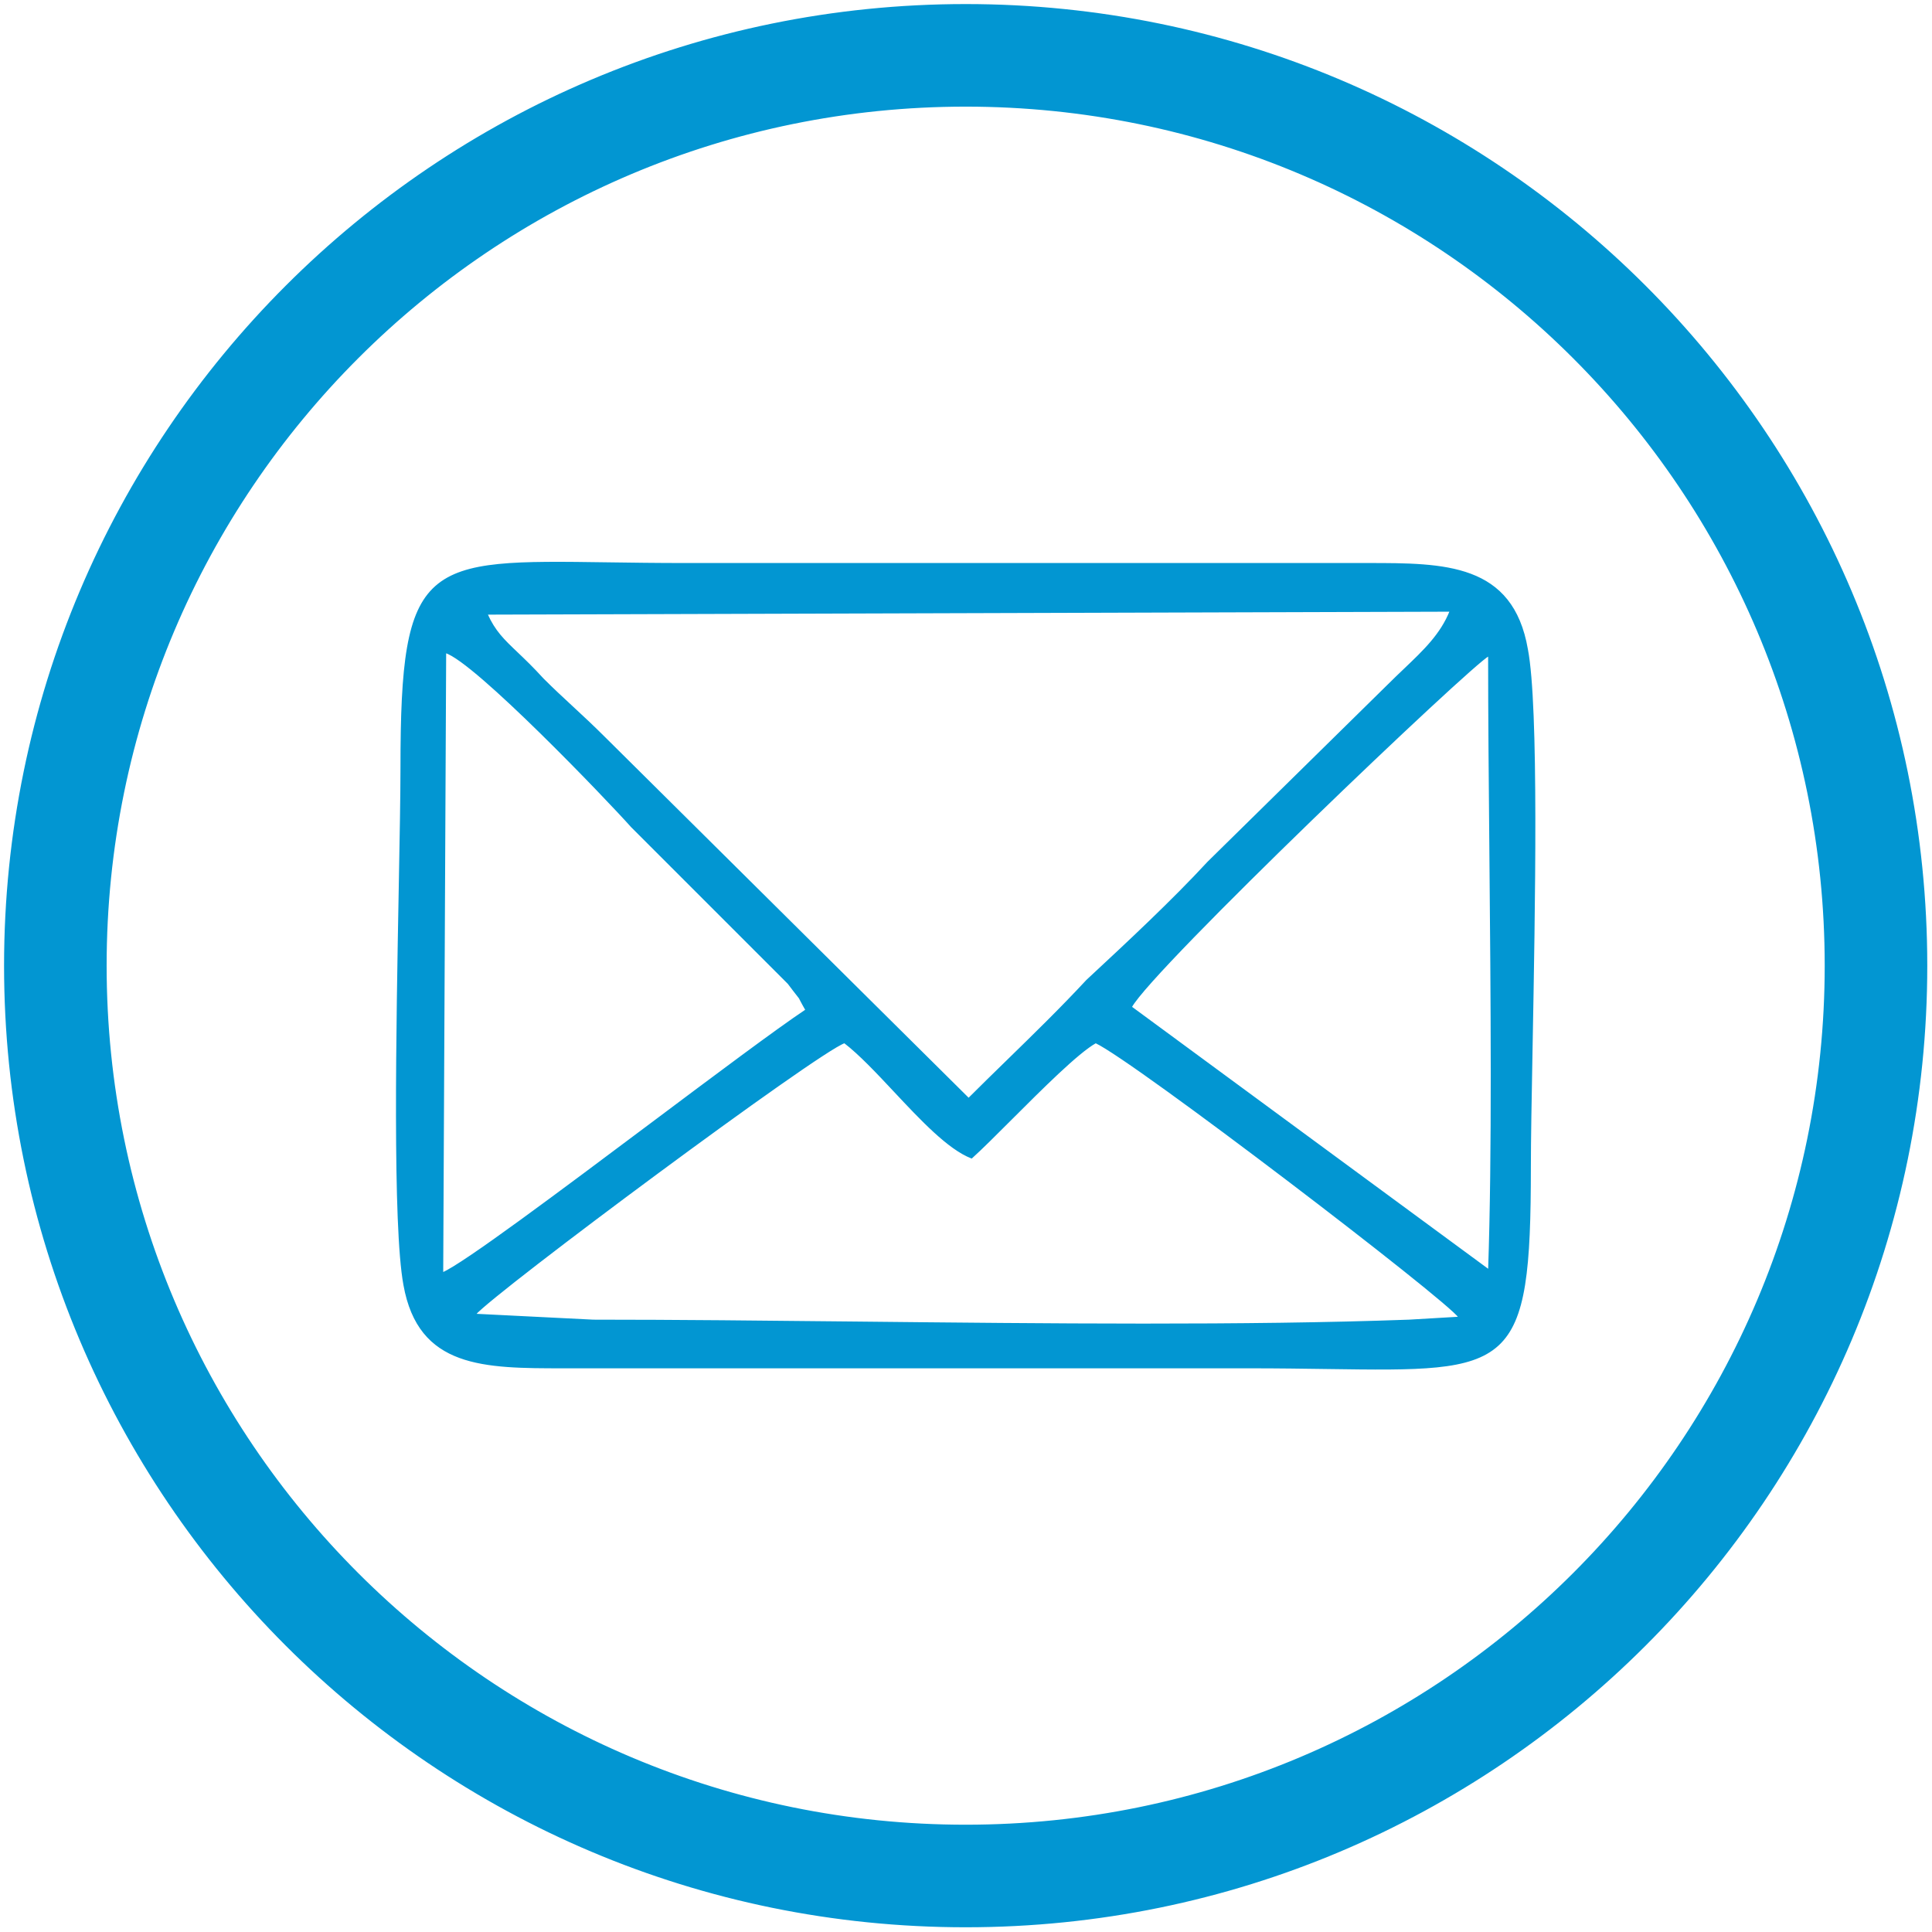
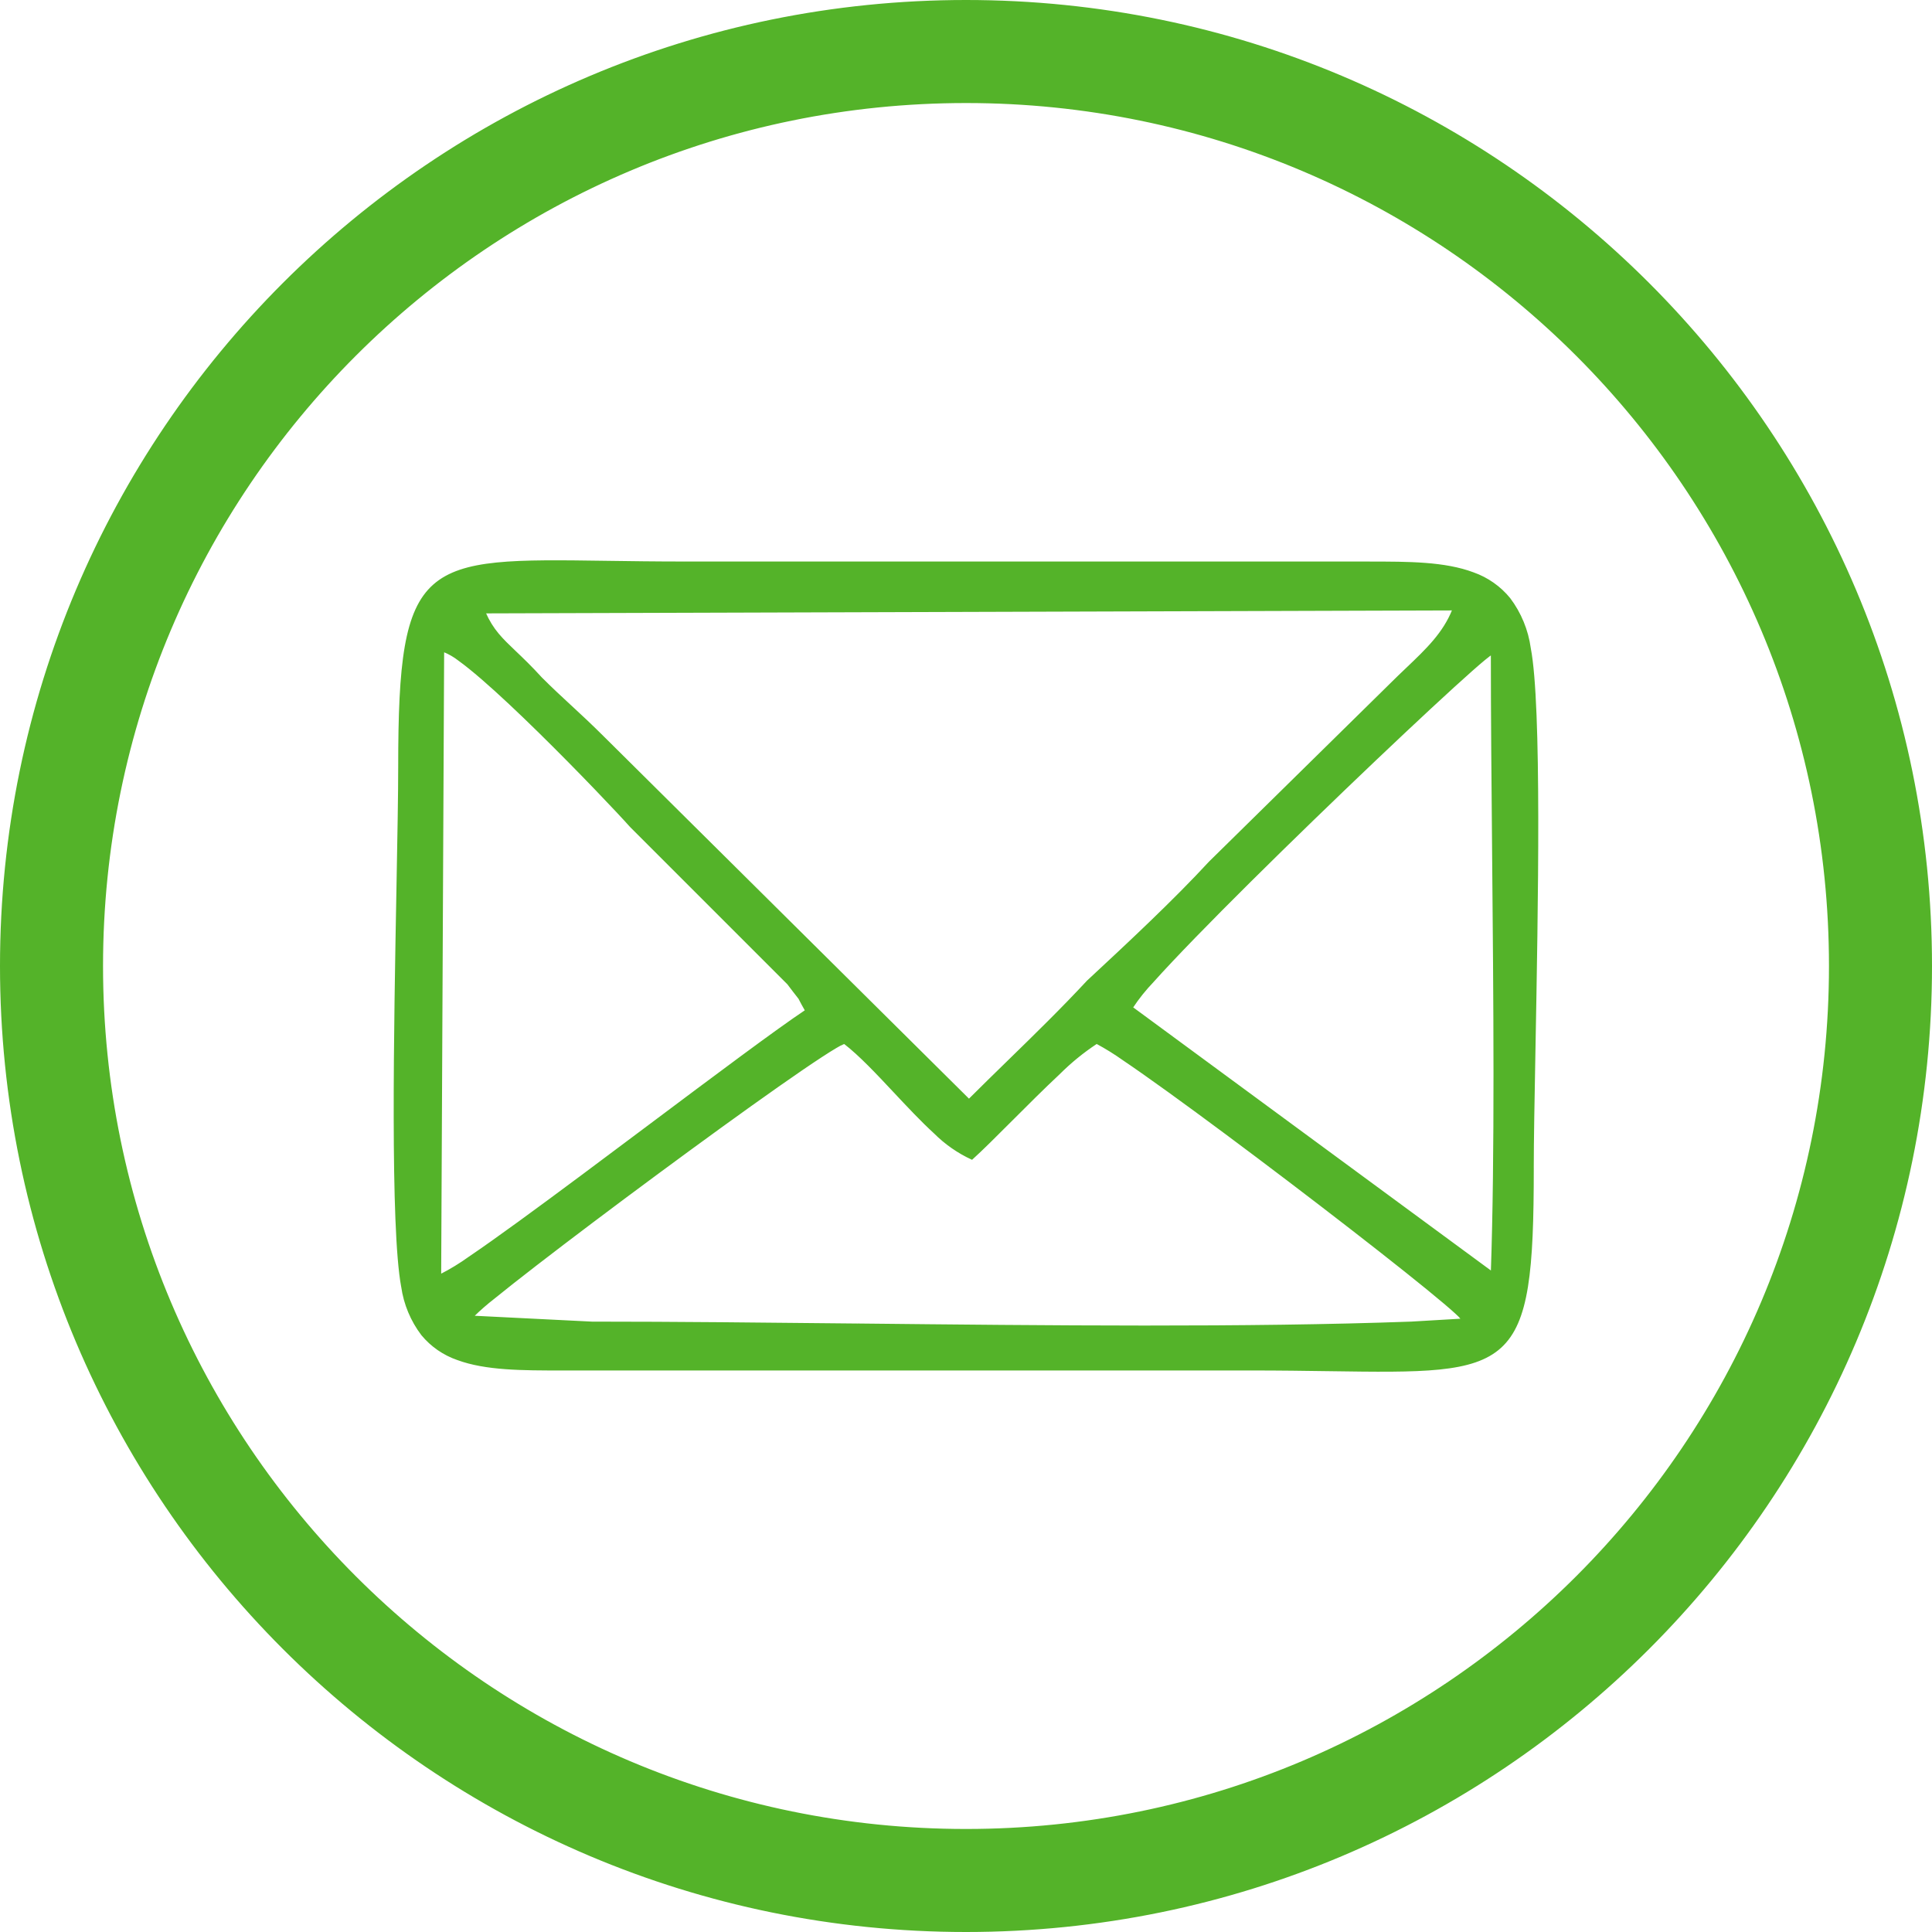
- <svg xmlns="http://www.w3.org/2000/svg" width="407" height="407" viewBox="0 0 407 407" fill="none">
-   <path fill-rule="evenodd" clip-rule="evenodd" d="M22.32 203.43C22.32 103.406 103.406 22.32 203.43 22.32C303.455 22.32 384.541 103.406 384.541 203.43C384.541 303.455 303.455 384.541 203.43 384.541C103.406 384.541 22.32 303.455 22.32 203.43ZM203.43 1C91.631 1 1 91.631 1 203.43C1 315.23 91.631 405.861 203.43 405.861C315.23 405.861 405.861 315.23 405.861 203.43C405.861 91.631 315.23 1 203.43 1ZM177.903 219.619C172.299 221.487 104.432 271.92 100.074 276.901L124.979 278.146C142.431 278.146 161.338 278.345 180.665 278.547C220.638 278.967 262.41 279.405 296.825 278.146L307.41 277.524C304.919 273.788 238.92 223.355 230.826 219.619C227.09 221.694 219.48 229.304 212.977 235.807C209.726 239.059 206.751 242.034 204.676 243.901C199.801 242.027 194.024 235.862 188.431 229.894C184.737 225.952 181.122 222.096 177.903 219.619ZM313.636 138.054C309.9 139.922 242.656 204.053 238.298 212.147L313.636 267.561C314.479 243.108 314.181 210.375 313.9 179.609C313.766 164.94 313.636 150.718 313.636 138.054ZM133.073 174.167C128.092 168.563 100.074 139.299 93.847 137.431L93.225 268.184C97.607 266.358 118.058 251.035 137.234 236.667C150.749 226.541 163.631 216.888 169.808 212.77C168.636 210.718 168.567 210.46 168.433 210.242C168.283 209.997 168.05 209.803 166.073 207.166L133.073 174.167ZM120.488 148.833C122.655 150.839 124.896 152.914 127.469 155.488L204.053 231.449C206.728 228.773 209.472 226.098 212.238 223.4C217.842 217.936 223.54 212.379 228.958 206.544C237.675 198.449 247.015 189.733 254.486 181.638L292.467 144.28C293.63 143.117 294.767 142.034 295.861 140.992C300.032 137.018 303.569 133.648 305.542 128.715L102.564 129.337C104.189 132.993 106.079 134.794 108.926 137.507C110.442 138.951 112.23 140.655 114.394 143.035C116.501 145.142 118.462 146.957 120.488 148.833ZM118.753 288.108C101.941 288.108 88.244 288.108 85.13 270.675C82.822 258.21 83.594 216.651 84.148 186.858C84.341 176.468 84.508 167.51 84.508 161.714C84.508 117.983 89.429 118.053 128.151 118.607C132.983 118.676 138.34 118.753 144.28 118.753H288.108C304.297 118.753 318.617 118.753 321.73 136.809C324.047 148.853 323.261 191.228 322.707 221.108C322.516 231.389 322.353 240.191 322.353 245.769C322.353 288.872 318.429 288.816 279.677 288.258C274.766 288.187 269.296 288.108 263.203 288.108H118.753Z" fill="#0296D2" />
-   <path d="M100.074 276.901L99.965 276.806L99.77 277.03L100.066 277.045L100.074 276.901ZM177.903 219.619L177.99 219.505L177.93 219.458L177.857 219.482L177.903 219.619ZM124.979 278.146L124.972 278.29H124.979V278.146ZM180.665 278.547L180.667 278.404L180.665 278.547ZM296.825 278.146L296.83 278.29L296.834 278.29L296.825 278.146ZM307.41 277.524L307.418 277.667L307.669 277.652L307.53 277.444L307.41 277.524ZM230.826 219.619L230.887 219.488L230.82 219.458L230.756 219.493L230.826 219.619ZM212.977 235.807L213.079 235.909L212.977 235.807ZM204.676 243.901L204.624 244.036L204.706 244.067L204.772 244.008L204.676 243.901ZM188.431 229.894L188.536 229.796L188.431 229.894ZM238.298 212.147L238.171 212.079L238.112 212.189L238.213 212.263L238.298 212.147ZM313.636 138.054H313.78V137.821L313.572 137.925L313.636 138.054ZM313.636 267.561L313.551 267.677L313.771 267.839L313.78 267.566L313.636 267.561ZM313.9 179.609L313.756 179.61L313.9 179.609ZM93.847 137.431L93.889 137.294L93.704 137.238L93.703 137.431L93.847 137.431ZM133.073 174.167L132.965 174.262L132.971 174.268L133.073 174.167ZM93.225 268.184L93.081 268.183L93.08 268.4L93.28 268.317L93.225 268.184ZM137.234 236.667L137.32 236.782L137.234 236.667ZM169.808 212.77L169.888 212.89L170 212.815L169.933 212.698L169.808 212.77ZM168.433 210.242L168.556 210.167L168.433 210.242ZM166.073 207.166L166.188 207.08L166.182 207.072L166.174 207.064L166.073 207.166ZM127.469 155.488L127.368 155.59L127.368 155.59L127.469 155.488ZM120.488 148.833L120.586 148.728L120.488 148.833ZM204.053 231.449L203.952 231.551L204.053 231.652L204.155 231.551L204.053 231.449ZM212.238 223.4L212.339 223.503L212.238 223.4ZM228.958 206.544L228.86 206.438L228.853 206.446L228.958 206.544ZM254.486 181.638L254.385 181.536L254.38 181.541L254.486 181.638ZM292.467 144.28L292.568 144.383L292.568 144.382L292.467 144.28ZM295.861 140.992L295.96 141.096L295.861 140.992ZM305.542 128.715L305.676 128.768L305.755 128.57L305.542 128.571L305.542 128.715ZM102.564 129.337L102.564 129.193L102.343 129.194L102.433 129.396L102.564 129.337ZM108.926 137.507L108.827 137.611L108.926 137.507ZM114.394 143.035L114.287 143.132L114.292 143.137L114.394 143.035ZM85.13 270.675L85.272 270.649L85.272 270.648L85.13 270.675ZM84.148 186.858L84.004 186.855L84.148 186.858ZM128.151 118.607L128.149 118.751L128.151 118.607ZM321.73 136.809L321.589 136.833L321.589 136.836L321.73 136.809ZM322.707 221.108L322.563 221.106L322.707 221.108ZM279.677 288.258L279.679 288.114L279.677 288.258ZM203.43 22.176C103.326 22.176 22.176 103.326 22.176 203.43H22.464C22.464 103.485 103.485 22.464 203.43 22.464V22.176ZM384.685 203.43C384.685 103.326 303.535 22.176 203.43 22.176V22.464C303.376 22.464 384.397 103.485 384.397 203.43H384.685ZM203.43 384.685C303.535 384.685 384.685 303.535 384.685 203.43H384.397C384.397 303.376 303.376 384.397 203.43 384.397V384.685ZM22.176 203.43C22.176 303.535 103.326 384.685 203.43 384.685V384.397C103.485 384.397 22.464 303.376 22.464 203.43H22.176ZM1.144 203.43C1.144 91.711 91.711 1.144 203.43 1.144V0.856C91.552 0.856 0.856 91.552 0.856 203.43H1.144ZM203.43 405.717C91.711 405.717 1.144 315.15 1.144 203.43H0.856C0.856 315.309 91.552 406.005 203.43 406.005V405.717ZM405.717 203.43C405.717 315.15 315.15 405.717 203.43 405.717V406.005C315.309 406.005 406.005 315.309 406.005 203.43H405.717ZM203.43 1.144C315.15 1.144 405.717 91.711 405.717 203.43H406.005C406.005 91.552 315.309 0.856 203.43 0.856V1.144ZM100.182 276.996C100.717 276.384 102.243 275.06 104.53 273.198C106.813 271.339 109.842 268.954 113.373 266.226C120.435 260.769 129.501 253.94 138.607 247.208C147.712 240.476 156.856 233.842 164.073 228.774C167.682 226.241 170.808 224.099 173.207 222.533C174.406 221.749 175.423 221.111 176.226 220.639C177.033 220.165 177.614 219.867 177.948 219.755L177.857 219.482C177.49 219.604 176.885 219.919 176.08 220.391C175.271 220.866 174.251 221.507 173.05 222.292C170.647 223.86 167.518 226.004 163.908 228.539C156.688 233.608 147.542 240.244 138.436 246.977C129.329 253.709 120.261 260.539 113.197 265.998C109.665 268.727 106.634 271.114 104.348 272.975C102.068 274.831 100.52 276.172 99.965 276.806L100.182 276.996ZM124.986 278.002L100.081 276.757L100.066 277.045L124.972 278.29L124.986 278.002ZM180.667 278.404C161.339 278.201 142.432 278.002 124.979 278.002V278.29C142.43 278.29 161.336 278.488 180.664 278.691L180.667 278.404ZM296.82 278.002C262.408 279.261 220.641 278.823 180.667 278.404L180.664 278.691C220.636 279.111 262.411 279.549 296.83 278.29L296.82 278.002ZM307.401 277.38L296.817 278.003L296.834 278.29L307.418 277.667L307.401 277.38ZM230.766 219.749C231.765 220.211 233.672 221.4 236.258 223.146C238.841 224.888 242.091 227.178 245.773 229.834C253.136 235.145 262.222 241.915 271.132 248.686C280.043 255.456 288.779 262.227 295.442 267.538C298.773 270.193 301.586 272.483 303.643 274.226C304.672 275.097 305.511 275.831 306.131 276.404C306.756 276.982 307.146 277.387 307.29 277.603L307.53 277.444C307.363 277.193 306.945 276.766 306.326 276.193C305.702 275.615 304.859 274.879 303.829 274.006C301.769 272.261 298.953 269.969 295.621 267.313C288.956 262 280.219 255.228 271.306 248.457C262.394 241.685 253.307 234.913 245.941 229.6C242.258 226.944 239.005 224.652 236.419 222.907C233.837 221.164 231.911 219.961 230.887 219.488L230.766 219.749ZM213.079 235.909C216.331 232.657 219.858 229.131 223.038 226.158C226.222 223.181 229.046 220.772 230.896 219.745L230.756 219.493C228.87 220.541 226.021 222.975 222.841 225.948C219.657 228.924 216.127 232.454 212.876 235.705L213.079 235.909ZM204.772 244.008C206.851 242.137 209.829 239.159 213.079 235.909L212.876 235.705C209.623 238.958 206.651 241.93 204.579 243.794L204.772 244.008ZM188.326 229.993C191.122 232.976 193.968 236.013 196.726 238.539C199.481 241.063 202.16 243.088 204.624 244.036L204.727 243.767C202.317 242.84 199.67 240.846 196.92 238.327C194.172 235.81 191.333 232.781 188.536 229.796L188.326 229.993ZM177.815 219.733C181.023 222.201 184.629 226.047 188.326 229.993L188.536 229.796C184.844 225.857 181.222 221.99 177.99 219.505L177.815 219.733ZM238.424 212.215C238.96 211.222 240.474 209.347 242.74 206.812C245.002 204.282 247.999 201.108 251.486 197.518C258.46 190.34 267.39 181.508 276.301 172.869C285.211 164.231 294.103 155.787 300.999 149.386C304.448 146.186 307.397 143.497 309.6 141.55C310.702 140.576 311.617 139.789 312.314 139.216C312.662 138.93 312.955 138.698 313.19 138.523C313.426 138.347 313.596 138.235 313.701 138.183L313.572 137.925C313.443 137.99 313.255 138.116 313.018 138.293C312.778 138.471 312.481 138.706 312.131 138.994C311.43 139.57 310.513 140.36 309.41 141.334C307.204 143.284 304.253 145.974 300.804 149.175C293.905 155.578 285.012 164.023 276.1 172.662C267.188 181.302 258.256 190.137 251.28 197.318C247.791 200.908 244.791 204.086 242.526 206.62C240.266 209.149 238.725 211.049 238.171 212.079L238.424 212.215ZM313.721 267.446L238.383 212.031L238.213 212.263L313.551 267.677L313.721 267.446ZM313.756 179.61C314.037 210.378 314.335 243.107 313.492 267.556L313.78 267.566C314.623 243.109 314.325 210.373 314.044 179.608L313.756 179.61ZM313.492 138.054C313.492 150.719 313.622 164.942 313.756 179.61L314.044 179.608C313.91 164.939 313.78 150.718 313.78 138.054H313.492ZM93.806 137.569C94.559 137.795 95.66 138.443 97.032 139.433C98.399 140.42 100.02 141.735 101.808 143.28C105.385 146.371 109.624 150.377 113.826 154.501C122.23 162.749 130.478 171.464 132.965 174.262L133.181 174.071C130.687 171.266 122.435 162.547 114.028 154.295C109.824 150.17 105.58 146.159 101.997 143.062C100.205 141.514 98.577 140.193 97.2 139.2C95.828 138.21 94.692 137.535 93.889 137.294L93.806 137.569ZM93.368 268.185L93.991 137.432L93.703 137.431L93.081 268.183L93.368 268.185ZM137.147 236.552C127.559 243.736 117.653 251.158 109.597 257.012C105.569 259.94 102.004 262.474 99.173 264.39C96.337 266.31 94.249 267.601 93.169 268.051L93.28 268.317C94.392 267.854 96.504 266.545 99.334 264.629C102.169 262.71 105.737 260.173 109.766 257.245C117.825 251.389 127.732 243.966 137.32 236.782L137.147 236.552ZM169.728 212.65C163.546 216.771 150.66 226.427 137.147 236.552L137.32 236.782C150.837 226.654 163.715 217.005 169.888 212.89L169.728 212.65ZM168.311 210.317C168.374 210.421 168.417 210.525 168.604 210.885C168.785 211.235 169.097 211.814 169.683 212.841L169.933 212.698C169.348 211.674 169.038 211.098 168.859 210.752C168.685 210.415 168.626 210.281 168.556 210.167L168.311 210.317ZM165.957 207.253C166.947 208.572 167.5 209.28 167.825 209.69C168.156 210.107 168.242 210.205 168.311 210.317L168.556 210.167C168.475 210.034 168.369 209.912 168.051 209.511C167.727 209.104 167.176 208.397 166.188 207.08L165.957 207.253ZM132.971 174.268L165.971 207.268L166.174 207.064L133.175 174.065L132.971 174.268ZM127.571 155.386C124.995 152.81 122.752 150.734 120.586 148.728L120.39 148.939C122.557 150.945 124.796 153.018 127.368 155.59L127.571 155.386ZM204.154 231.347L127.571 155.386L127.368 155.59L203.952 231.551L204.154 231.347ZM212.138 223.297C209.372 225.995 206.627 228.671 203.951 231.347L204.155 231.551C206.829 228.876 209.572 226.201 212.339 223.503L212.138 223.297ZM228.853 206.446C223.437 212.278 217.742 217.832 212.138 223.297L212.339 223.503C217.942 218.039 223.642 212.48 229.064 206.641L228.853 206.446ZM254.38 181.541C246.913 189.63 237.578 198.343 228.86 206.438L229.056 206.649C237.772 198.556 247.116 189.835 254.592 181.736L254.38 181.541ZM292.366 144.178L254.385 181.536L254.587 181.741L292.568 144.383L292.366 144.178ZM295.761 140.888C294.668 141.929 293.53 143.014 292.365 144.179L292.568 144.382C293.731 143.22 294.866 142.138 295.96 141.096L295.761 140.888ZM305.408 128.661C303.449 133.561 299.936 136.91 295.761 140.888L295.96 141.096C300.127 137.126 303.689 133.735 305.676 128.768L305.408 128.661ZM102.565 129.481L305.542 128.859L305.542 128.571L102.564 129.193L102.565 129.481ZM109.025 137.402C106.179 134.691 104.308 132.907 102.696 129.279L102.433 129.396C104.07 133.08 105.979 134.898 108.827 137.611L109.025 137.402ZM114.501 142.938C112.333 140.554 110.542 138.848 109.025 137.402L108.827 137.611C110.343 139.055 112.127 140.756 114.288 143.132L114.501 142.938ZM120.586 148.728C118.559 146.851 116.6 145.038 114.496 142.933L114.292 143.137C116.401 145.246 118.364 147.063 120.39 148.939L120.586 148.728ZM84.989 270.7C85.77 275.076 87.218 278.369 89.221 280.844C91.225 283.319 93.778 284.967 96.755 286.064C102.699 288.254 110.356 288.252 118.753 288.252V287.964C110.338 287.964 102.74 287.962 96.855 285.794C93.917 284.712 91.41 283.091 89.445 280.663C87.479 278.234 86.047 274.99 85.272 270.649L84.989 270.7ZM84.004 186.855C83.728 201.752 83.396 219.591 83.422 235.265C83.448 250.932 83.832 264.453 84.989 270.701L85.272 270.648C84.121 264.432 83.736 250.941 83.71 235.264C83.684 219.594 84.015 201.758 84.292 186.86L84.004 186.855ZM84.364 161.714C84.364 167.508 84.197 176.465 84.004 186.855L84.292 186.86C84.485 176.472 84.652 167.511 84.652 161.714H84.364ZM128.153 118.463C118.476 118.325 110.899 118.216 104.982 118.816C99.065 119.416 94.783 120.726 91.713 123.446C88.643 126.167 86.809 130.278 85.74 136.427C84.671 142.575 84.364 150.781 84.364 161.714H84.652C84.652 150.781 84.96 142.597 86.024 136.476C87.088 130.356 88.904 126.32 91.904 123.661C94.906 121.001 99.114 119.7 105.011 119.102C110.907 118.504 118.465 118.612 128.149 118.751L128.153 118.463ZM144.28 118.609C138.342 118.609 132.985 118.532 128.153 118.463L128.149 118.751C132.981 118.82 138.339 118.896 144.28 118.896V118.609ZM288.108 118.609H144.28V118.896H288.108V118.609ZM321.872 136.784C321.091 132.252 319.604 128.842 317.552 126.28C315.5 123.717 312.889 122.011 309.873 120.875C303.851 118.607 296.194 118.609 288.108 118.609V118.896C296.211 118.896 303.809 118.898 309.772 121.144C312.749 122.265 315.313 123.944 317.328 126.46C319.343 128.976 320.813 132.337 321.589 136.833L321.872 136.784ZM322.851 221.111C323.128 206.171 323.463 188.106 323.439 172.27C323.415 156.44 323.033 142.82 321.872 136.782L321.589 136.836C322.744 142.842 323.127 156.431 323.151 172.27C323.175 188.103 322.84 206.165 322.563 221.106L322.851 221.111ZM322.497 245.769C322.497 240.193 322.66 231.392 322.851 221.111L322.563 221.106C322.372 231.386 322.209 240.189 322.209 245.769H322.497ZM279.675 288.402C289.36 288.541 296.881 288.65 302.708 288.059C308.536 287.468 312.697 286.176 315.644 283.493C318.592 280.809 320.301 276.754 321.277 270.694C322.252 264.633 322.497 256.544 322.497 245.769H322.209C322.209 256.546 321.964 264.613 320.992 270.648C320.021 276.682 318.327 280.66 315.45 283.28C312.572 285.901 308.487 287.184 302.679 287.773C296.872 288.361 289.371 288.253 279.679 288.114L279.675 288.402ZM263.203 288.252C269.295 288.252 274.764 288.331 279.675 288.402L279.679 288.114C274.768 288.043 269.297 287.964 263.203 287.964V288.252ZM118.753 288.252H263.203V287.964H118.753V288.252Z" fill="#0296D2" />
+ <svg xmlns="http://www.w3.org/2000/svg" width="405.149" height="405.149" viewBox="0 0 405.149 405.149">
+   <g id="email-blue" transform="translate(-0.856 -0.856)">
+     <path id="Path_12" data-name="Path 12" d="M22.32,203.43A181.111,181.111,0,1,1,203.43,384.541,181.111,181.111,0,0,1,22.32,203.43ZM203.43,1C91.631,1,1,91.631,1,203.43S91.631,405.861,203.43,405.861,405.861,315.23,405.861,203.43,315.23,1,203.43,1ZM177.9,219.619c-5.6,1.868-73.471,52.3-77.829,57.282l24.9,1.245c17.452,0,36.359.2,55.686.4,39.973.42,81.745.858,116.16-.4l10.585-.622c-2.491-3.736-68.49-54.169-76.584-57.9-3.736,2.075-11.346,9.685-17.849,16.188-3.251,3.252-6.226,6.227-8.3,8.094-4.875-1.874-10.652-8.039-16.245-14.007C184.737,225.952,181.122,222.1,177.9,219.619Zm135.733-81.565c-3.736,1.868-70.98,66-75.338,74.093l75.338,55.414c.843-24.453.545-57.186.264-87.952C313.766,164.94,313.636,150.718,313.636,138.054ZM133.073,174.167c-4.981-5.6-33-34.868-39.226-36.736l-.623,130.753c4.383-1.826,24.833-17.149,44.009-31.517,13.515-10.126,26.4-19.779,32.574-23.9-1.172-2.052-1.241-2.31-1.375-2.528-.15-.245-.383-.439-2.36-3.076Zm-12.585-25.334c2.167,2.006,4.408,4.081,6.981,6.655l76.584,75.961c2.675-2.676,5.419-5.351,8.185-8.049,5.6-5.464,11.3-11.021,16.72-16.856,8.717-8.1,18.057-16.811,25.528-24.906l37.981-37.358c1.163-1.163,2.3-2.246,3.394-3.288,4.171-3.974,7.708-7.344,9.681-12.277l-202.978.622c1.625,3.656,3.515,5.457,6.362,8.17,1.516,1.444,3.3,3.148,5.468,5.528C116.5,145.142,118.462,146.957,120.488,148.833Zm-1.735,139.275c-16.812,0-30.509,0-33.623-17.433-2.308-12.465-1.536-54.024-.982-83.817.193-10.39.36-19.348.36-25.144,0-43.731,4.922-43.661,43.643-43.107,4.832.069,10.189.146,16.129.146H288.108c16.189,0,30.509,0,33.622,18.056,2.317,12.044,1.531,54.419.977,84.3-.191,10.281-.354,19.083-.354,24.661,0,43.1-3.924,43.047-42.676,42.489-4.911-.071-10.381-.15-16.474-.15Z" fill="#54b329" fill-rule="evenodd" />
+     <path id="Path_13" data-name="Path 13" d="M100.074,276.9l-.109-.1-.2.224.3.015ZM177.9,219.619l.087-.114-.06-.047-.073.024Zm-52.924,58.527-.007.144h.007Zm55.686.4,0-.143Zm116.16-.4,0,.144h0Zm10.585-.622.008.143.251-.015-.139-.208Zm-76.584-57.9.061-.131-.067-.03-.064.035Zm-17.849,16.188.1.1Zm-8.3,8.094-.052.135.082.031.066-.059Zm-16.245-14.007.1-.1ZM238.3,212.147l-.127-.068-.059.11.1.074Zm75.338-74.093h.144v-.233l-.208.1Zm0,129.507-.085.116.22.162.009-.273Zm.264-87.952h0ZM93.847,137.431l.041-.137-.184-.056v.193Zm39.226,36.736-.108.095.006.006ZM93.225,268.184h-.144v.217l.2-.083Zm44.009-31.517.086.115Zm32.574-23.9.08.12.112-.075-.067-.117Zm-1.375-2.528.123-.075Zm-2.36-3.076.115-.086-.006-.008-.008-.008Zm-38.6-51.678-.1.1h0Zm-6.981-6.655.1-.1Zm83.565,82.616-.1.1.1.1.1-.1Zm8.185-8.049.1.1Zm16.72-16.856-.1-.106-.007.008Zm25.528-24.906-.1-.1,0,.005Zm37.981-37.358.1.1h0Zm3.394-3.288.1.1Zm9.681-12.277.134.053.079-.2h-.213Zm-202.978.622v-.144h-.221l.09.2Zm6.362,8.17-.1.1Zm5.468,5.528-.107.1,0,0ZM85.13,270.675l.142-.026h0Zm-.982-83.817-.144,0Zm44-68.251,0,.144Zm193.579,18.2-.141.024v0Zm.977,84.3-.144,0Zm-43.03,67.15,0-.144ZM203.43,22.176A181.254,181.254,0,0,0,22.176,203.43h.288A180.966,180.966,0,0,1,203.43,22.464ZM384.685,203.43A181.254,181.254,0,0,0,203.43,22.176v.288A180.966,180.966,0,0,1,384.4,203.43ZM203.43,384.685A181.254,181.254,0,0,0,384.685,203.43H384.4A180.966,180.966,0,0,1,203.43,384.4ZM22.176,203.43A181.254,181.254,0,0,0,203.43,384.685V384.4A180.966,180.966,0,0,1,22.464,203.43Zm-21.032,0C1.144,91.711,91.711,1.144,203.43,1.144V.856C91.552.856.856,91.552.856,203.43ZM203.43,405.717C91.711,405.717,1.144,315.15,1.144,203.43H.856c0,111.879,90.7,202.575,202.574,202.575ZM405.717,203.43c0,111.72-90.567,202.287-202.287,202.287v.288c111.879,0,202.575-90.7,202.575-202.575ZM203.43,1.144c111.72,0,202.287,90.567,202.287,202.286h.288C406.005,91.552,315.309.856,203.43.856ZM100.182,277a48.586,48.586,0,0,1,4.348-3.8c2.283-1.859,5.312-4.244,8.843-6.972,7.062-5.457,16.128-12.286,25.234-19.018s18.249-13.366,25.466-18.434c3.609-2.533,6.735-4.675,9.134-6.241,1.2-.784,2.216-1.422,3.019-1.894a11.193,11.193,0,0,1,1.722-.884l-.091-.273a11.363,11.363,0,0,0-1.777.909c-.809.475-1.829,1.116-3.03,1.9-2.4,1.568-5.532,3.712-9.142,6.247-7.22,5.069-16.366,11.705-25.472,18.438S120.261,260.539,113.2,266c-3.532,2.729-6.563,5.116-8.849,6.977a48.626,48.626,0,0,0-4.383,3.831Zm24.8,1.006-24.9-1.245-.015.288,24.906,1.245Zm55.681.4c-19.328-.2-38.235-.4-55.688-.4v.288c17.451,0,36.357.2,55.685.4ZM296.82,278c-34.412,1.259-76.179.821-116.153.4l0,.287c39.972.42,81.747.858,116.166-.4Zm10.581-.622L296.817,278l.017.287,10.584-.623Zm-76.635-57.631a51.118,51.118,0,0,1,5.492,3.4c2.583,1.742,5.833,4.032,9.515,6.688,7.363,5.311,16.449,12.081,25.359,18.852s17.647,13.541,24.31,18.852c3.331,2.655,6.144,4.945,8.2,6.688,1.029.871,1.868,1.6,2.488,2.178a9.153,9.153,0,0,1,1.159,1.2l.24-.159a9.289,9.289,0,0,0-1.2-1.251c-.624-.578-1.467-1.314-2.5-2.187-2.06-1.745-4.876-4.037-8.208-6.693-6.665-5.313-15.4-12.085-24.315-18.856s-18-13.544-25.365-18.857c-3.683-2.656-6.936-4.948-9.522-6.693a51.168,51.168,0,0,0-5.532-3.419Zm-17.687,16.16c3.252-3.252,6.779-6.778,9.959-9.751a50.079,50.079,0,0,1,7.858-6.413l-.14-.252a50.355,50.355,0,0,0-7.915,6.455c-3.184,2.976-6.714,6.506-9.965,9.757Zm-8.307,8.1c2.079-1.871,5.057-4.849,8.307-8.1l-.2-.2c-3.253,3.253-6.225,6.225-8.3,8.089Zm-16.446-14.015c2.8,2.983,5.642,6.02,8.4,8.546a27.379,27.379,0,0,0,7.9,5.5l.1-.269a27.12,27.12,0,0,1-7.807-5.44c-2.748-2.517-5.587-5.546-8.384-8.531Zm-10.511-10.26c3.208,2.468,6.814,6.314,10.511,10.26l.21-.2c-3.692-3.939-7.314-7.806-10.546-10.291Zm60.609-7.518a38.518,38.518,0,0,1,4.316-5.4c2.262-2.53,5.259-5.7,8.746-9.294,6.974-7.178,15.9-16.01,24.815-24.649s17.8-17.082,24.7-23.483c3.449-3.2,6.4-5.889,8.6-7.836,1.1-.974,2.017-1.761,2.714-2.334.348-.286.641-.518.876-.693a3.909,3.909,0,0,1,.511-.34l-.129-.258a4.274,4.274,0,0,0-.554.368c-.24.178-.537.413-.887.7-.7.576-1.618,1.366-2.721,2.34-2.206,1.95-5.157,4.64-8.606,7.841-6.9,6.4-15.792,14.848-24.7,23.487s-17.844,17.475-24.82,24.656c-3.489,3.59-6.489,6.768-8.754,9.3a38.5,38.5,0,0,0-4.355,5.459Zm75.3,55.231-75.338-55.415-.17.232,75.338,55.414Zm.035-87.836c.281,30.768.579,63.5-.264,87.946l.288.01c.843-24.457.545-57.193.264-87.958Zm-.264-41.556c0,12.665.13,26.888.264,41.556l.288,0c-.134-14.669-.264-28.89-.264-41.554Zm-219.686-.485a12.768,12.768,0,0,1,3.226,1.864c1.367.987,2.988,2.3,4.776,3.847,3.577,3.091,7.816,7.1,12.018,11.221,8.4,8.248,16.652,16.963,19.139,19.761l.216-.191c-2.494-2.8-10.746-11.524-19.153-19.776-4.2-4.125-8.448-8.136-12.031-11.233-1.792-1.548-3.42-2.869-4.8-3.862a13,13,0,0,0-3.312-1.906Zm-.437,130.616.623-130.753H93.7l-.623,130.752Zm43.779-31.633c-9.588,7.184-19.494,14.606-27.55,20.46-4.028,2.928-7.593,5.462-10.424,7.378a45.645,45.645,0,0,1-6,3.661l.111.266a45.692,45.692,0,0,0,6.054-3.688c2.835-1.919,6.4-4.456,10.432-7.384,8.059-5.856,17.966-13.279,27.554-20.463Zm32.581-23.9c-6.182,4.121-19.068,13.777-32.581,23.9l.173.23c13.517-10.128,26.395-19.777,32.568-23.892Zm-1.417-2.333c.063.1.106.208.293.568s.493.929,1.079,1.956l.25-.143c-.585-1.024-.9-1.6-1.074-1.946s-.233-.471-.3-.585Zm-2.354-3.064c.99,1.319,1.543,2.027,1.868,2.437s.417.515.486.627l.245-.15c-.081-.133-.187-.255-.505-.656s-.875-1.114-1.863-2.431Zm-32.986-32.985,33,33,.2-.2-33-33Zm-5.4-18.882c-2.576-2.576-4.819-4.652-6.985-6.658l-.2.211c2.167,2.006,4.406,4.079,6.978,6.651Zm76.583,75.961-76.583-75.961-.2.2,76.584,75.961Zm7.984-8.05c-2.766,2.7-5.511,5.374-8.187,8.05l.2.2c2.674-2.675,5.417-5.35,8.184-8.048Zm16.715-16.851c-5.416,5.832-11.111,11.386-16.715,16.851l.2.206c5.6-5.464,11.3-11.023,16.725-16.862Zm25.527-24.9c-7.467,8.089-16.8,16.8-25.52,24.9l.2.211c8.716-8.093,18.06-16.814,25.536-24.913Zm37.986-37.363-37.981,37.358.2.205,37.981-37.358Zm3.395-3.29c-1.093,1.041-2.231,2.126-3.4,3.291l.2.2c1.163-1.162,2.3-2.244,3.392-3.286Zm9.647-12.227c-1.959,4.9-5.472,8.249-9.647,12.227l.2.208c4.167-3.97,7.729-7.361,9.716-12.328Zm-202.843.82,202.977-.622v-.288l-202.978.622Zm6.46,7.921c-2.846-2.711-4.717-4.495-6.329-8.123l-.263.117c1.637,3.684,3.546,5.5,6.394,8.215Zm5.476,5.536c-2.168-2.384-3.959-4.09-5.476-5.536l-.2.209c1.516,1.444,3.3,3.145,5.461,5.521Zm6.085,5.79c-2.027-1.877-3.986-3.69-6.09-5.795l-.2.2c2.109,2.109,4.072,3.926,6.1,5.8ZM84.989,270.7a21.844,21.844,0,0,0,4.232,10.144,16.914,16.914,0,0,0,7.534,5.22c5.944,2.19,13.6,2.188,22,2.188v-.288c-8.415,0-16.013,0-21.9-2.17a16.621,16.621,0,0,1-7.41-5.131,21.559,21.559,0,0,1-4.173-10.014ZM84,186.855c-.277,14.9-.608,32.736-.582,48.41s.41,29.188,1.567,35.436l.283-.053c-1.151-6.216-1.536-19.707-1.562-35.384s.305-33.506.582-48.4Zm.36-25.141c0,5.794-.166,14.751-.36,25.141l.288.005c.193-10.388.36-19.349.36-25.146Zm43.789-43.251c-9.677-.138-17.254-.247-23.171.353s-10.2,1.91-13.269,4.63-4.9,6.832-5.973,12.981-1.376,14.354-1.376,25.287h.288c0-10.933.308-19.117,1.372-25.238S88.9,126.32,91.9,123.661s7.21-3.961,13.107-4.559,13.454-.49,23.138-.351Zm16.127.146c-5.938,0-11.295-.077-16.127-.146l0,.288c4.832.069,10.19.145,16.131.145Zm143.828,0H144.28v.287H288.108Zm33.764,18.175a22.532,22.532,0,0,0-4.32-10.5,17.394,17.394,0,0,0-7.679-5.4c-6.022-2.268-13.679-2.266-21.765-2.266v.287c8.1,0,15.7,0,21.664,2.248a17.108,17.108,0,0,1,7.556,5.316,22.26,22.26,0,0,1,4.261,10.373Zm.979,84.327c.277-14.94.612-33,.588-48.841s-.406-29.45-1.567-35.488l-.283.054c1.155,6.006,1.538,19.6,1.562,35.434s-.311,33.895-.588,48.836Zm-.354,24.658c0-5.576.163-14.377.354-24.658l-.288,0c-.191,10.28-.354,19.083-.354,24.663ZM279.675,288.4c9.685.139,17.206.248,23.033-.343s9.989-1.883,12.936-4.566,4.657-6.739,5.633-12.8,1.22-14.15,1.22-24.925h-.288c0,10.777-.245,18.844-1.217,24.879s-2.665,10.012-5.542,12.632-6.963,3.9-12.771,4.493-13.308.48-23,.341Zm-16.472-.15c6.092,0,11.561.079,16.472.15l0-.288c-4.911-.071-10.382-.15-16.476-.15Zm-144.45,0H263.2v-.288H118.753Z" fill="#54b329" />
+   </g>
</svg>
